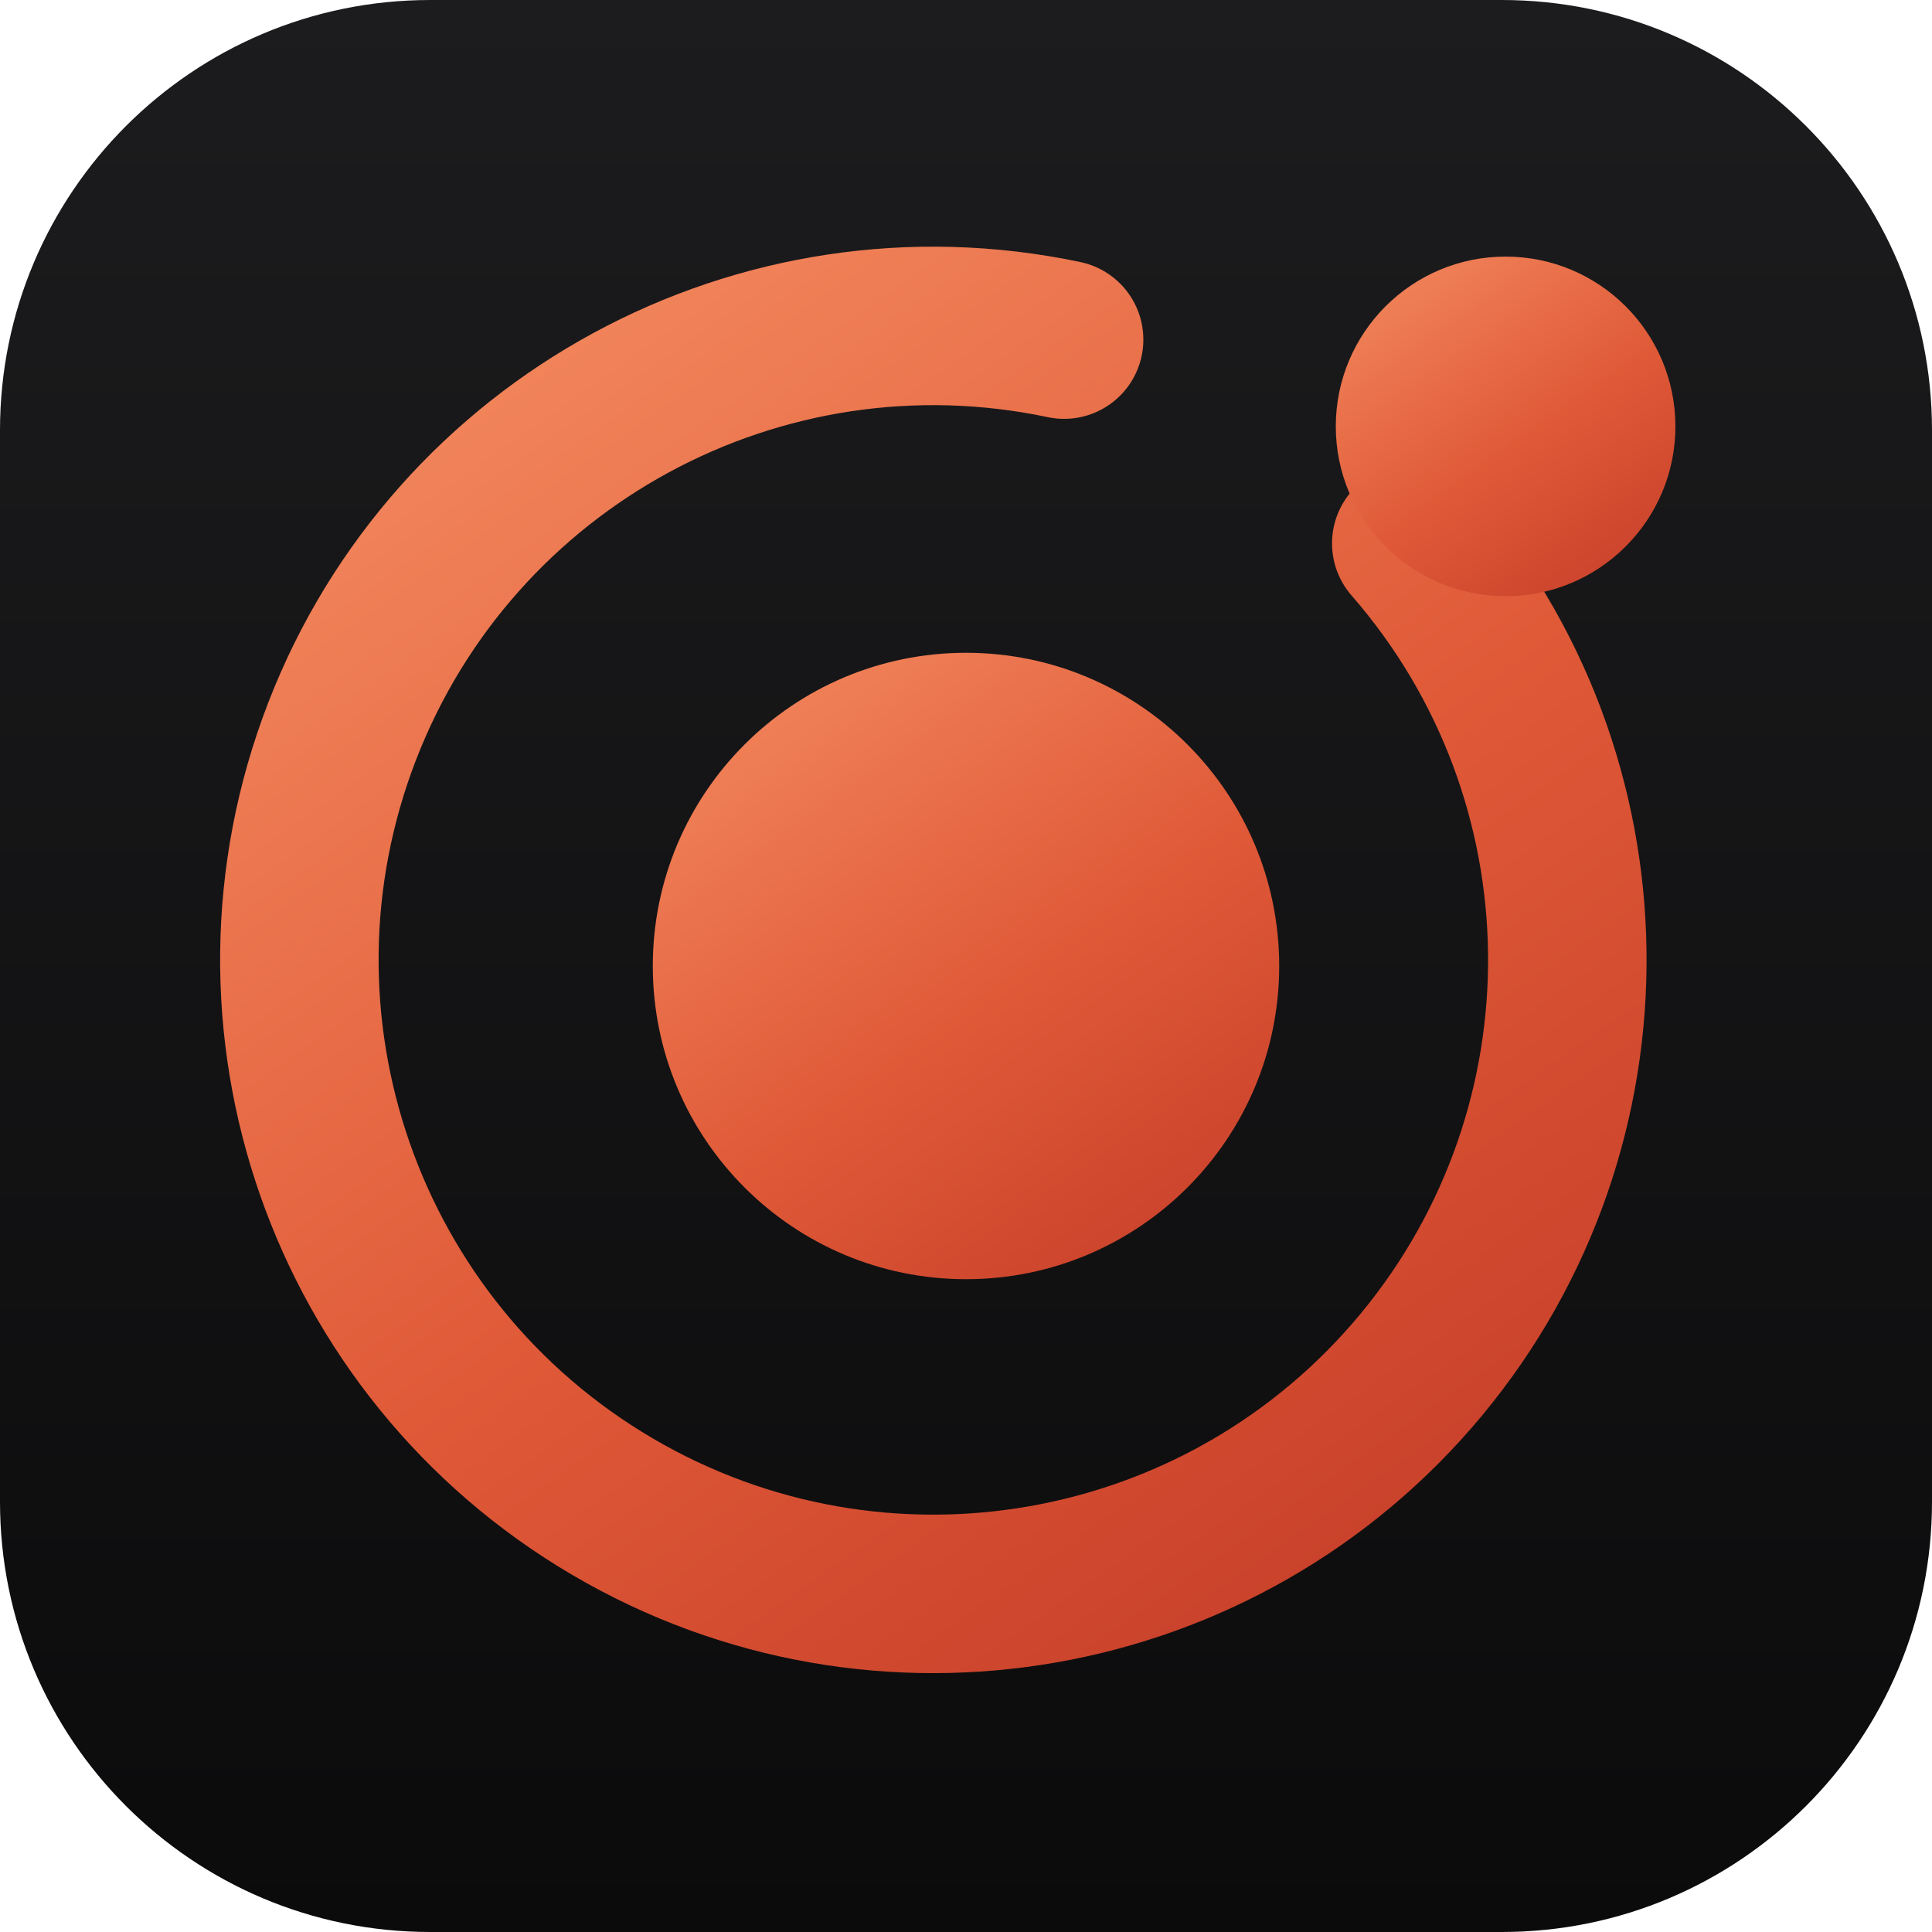
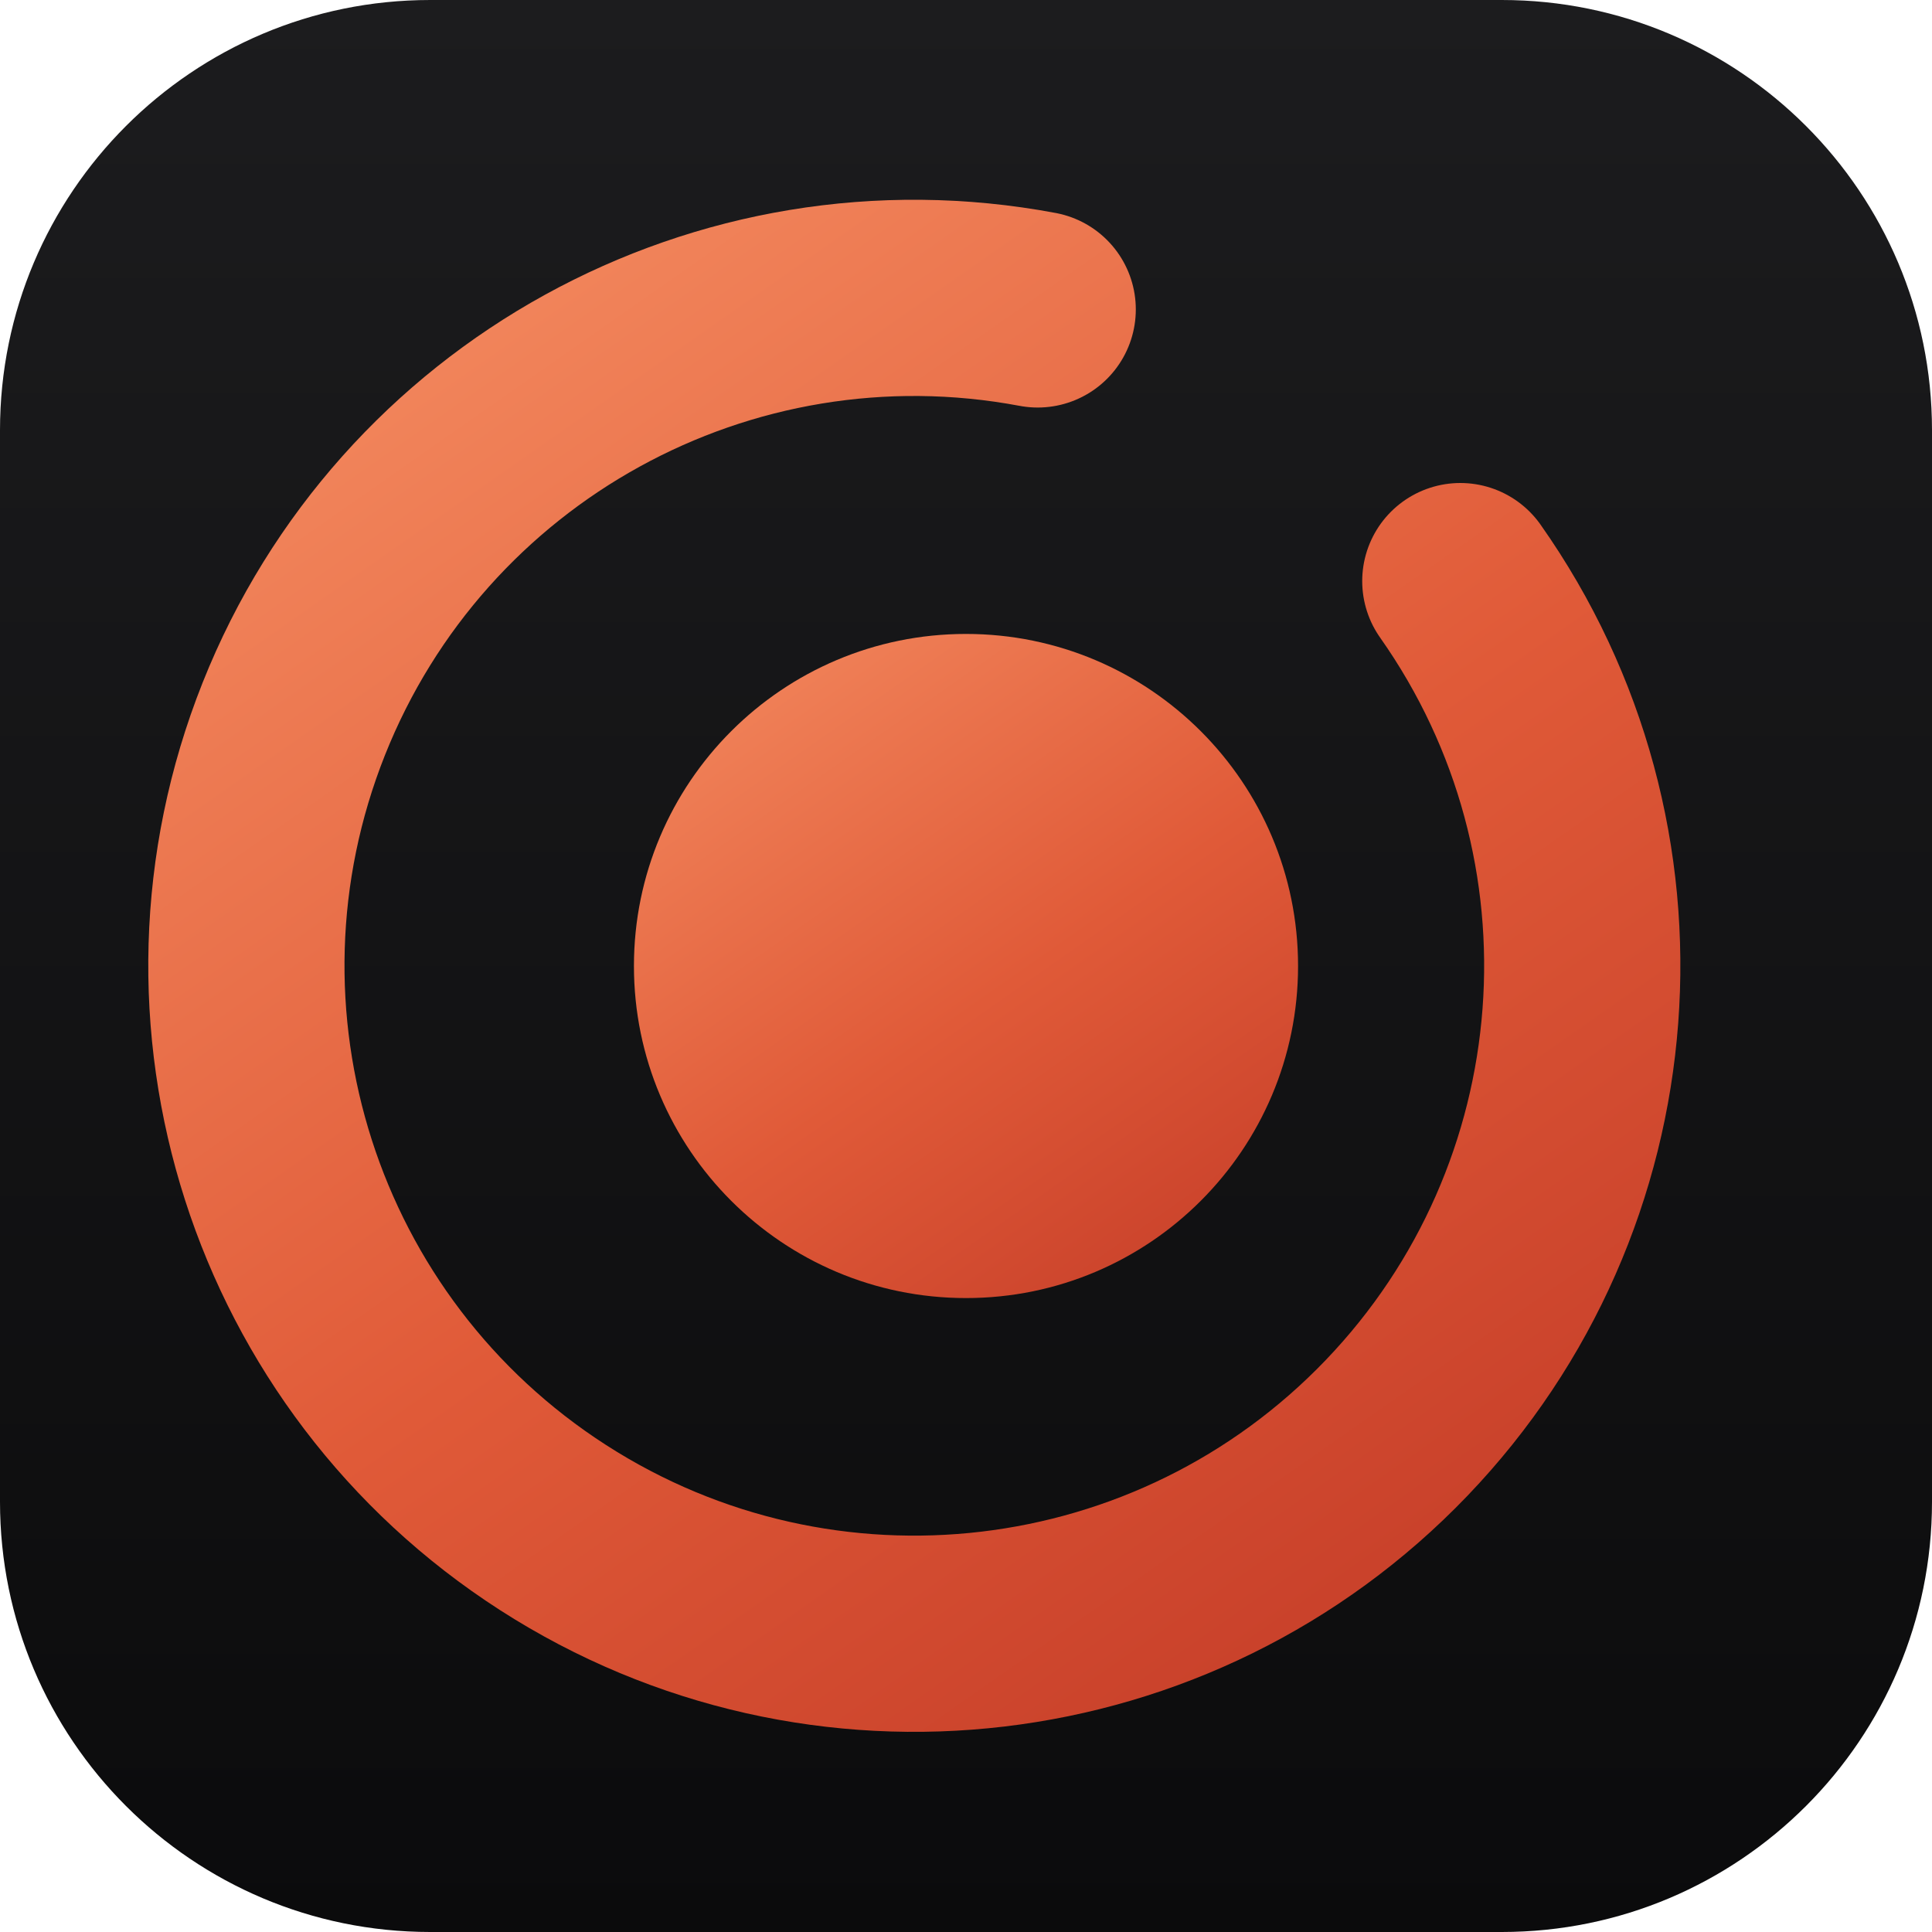
<svg xmlns="http://www.w3.org/2000/svg" viewBox="0 0 1024 1024" width="1024" height="1024">
  <defs>
    <linearGradient id="fundo" x1="0" y1="0" x2="0" y2="1">
      <stop offset="0" stop-color="#1c1c1e" />
      <stop offset="1" stop-color="#0b0b0c" />
    </linearGradient>
    <linearGradient id="marca" x1="0.15" y1="0" x2="0.85" y2="1">
      <stop offset="0" stop-color="#f2865c" />
      <stop offset="0.55" stop-color="#e05a38" />
      <stop offset="1" stop-color="#c8402a" />
    </linearGradient>
  </defs>
  <rect x="0" y="0" width="1024" height="1024" rx="228" fill="url(#fundo)" />
  <g transform="translate(32,32) scale(40)" fill="none">
-     <path d="M17.9 6.4a8.4 8.4 0 1 1-4.6-2.7" stroke="url(#marca)" stroke-width="2.1" stroke-linecap="round" />
-     <circle cx="12" cy="12" r="4.15" fill="url(#marca)" />
-     <circle cx="19.15" cy="4.85" r="2.25" fill="url(#marca)" />
+     <path d="M18.55 6.9a8.85 8.85 0 1 1-5.6-3.6" stroke="url(#marca)" stroke-width="2.6" stroke-linecap="round" />
+     <circle cx="12" cy="12" r="4.4" fill="url(#marca)" />
  </g>
</svg>
